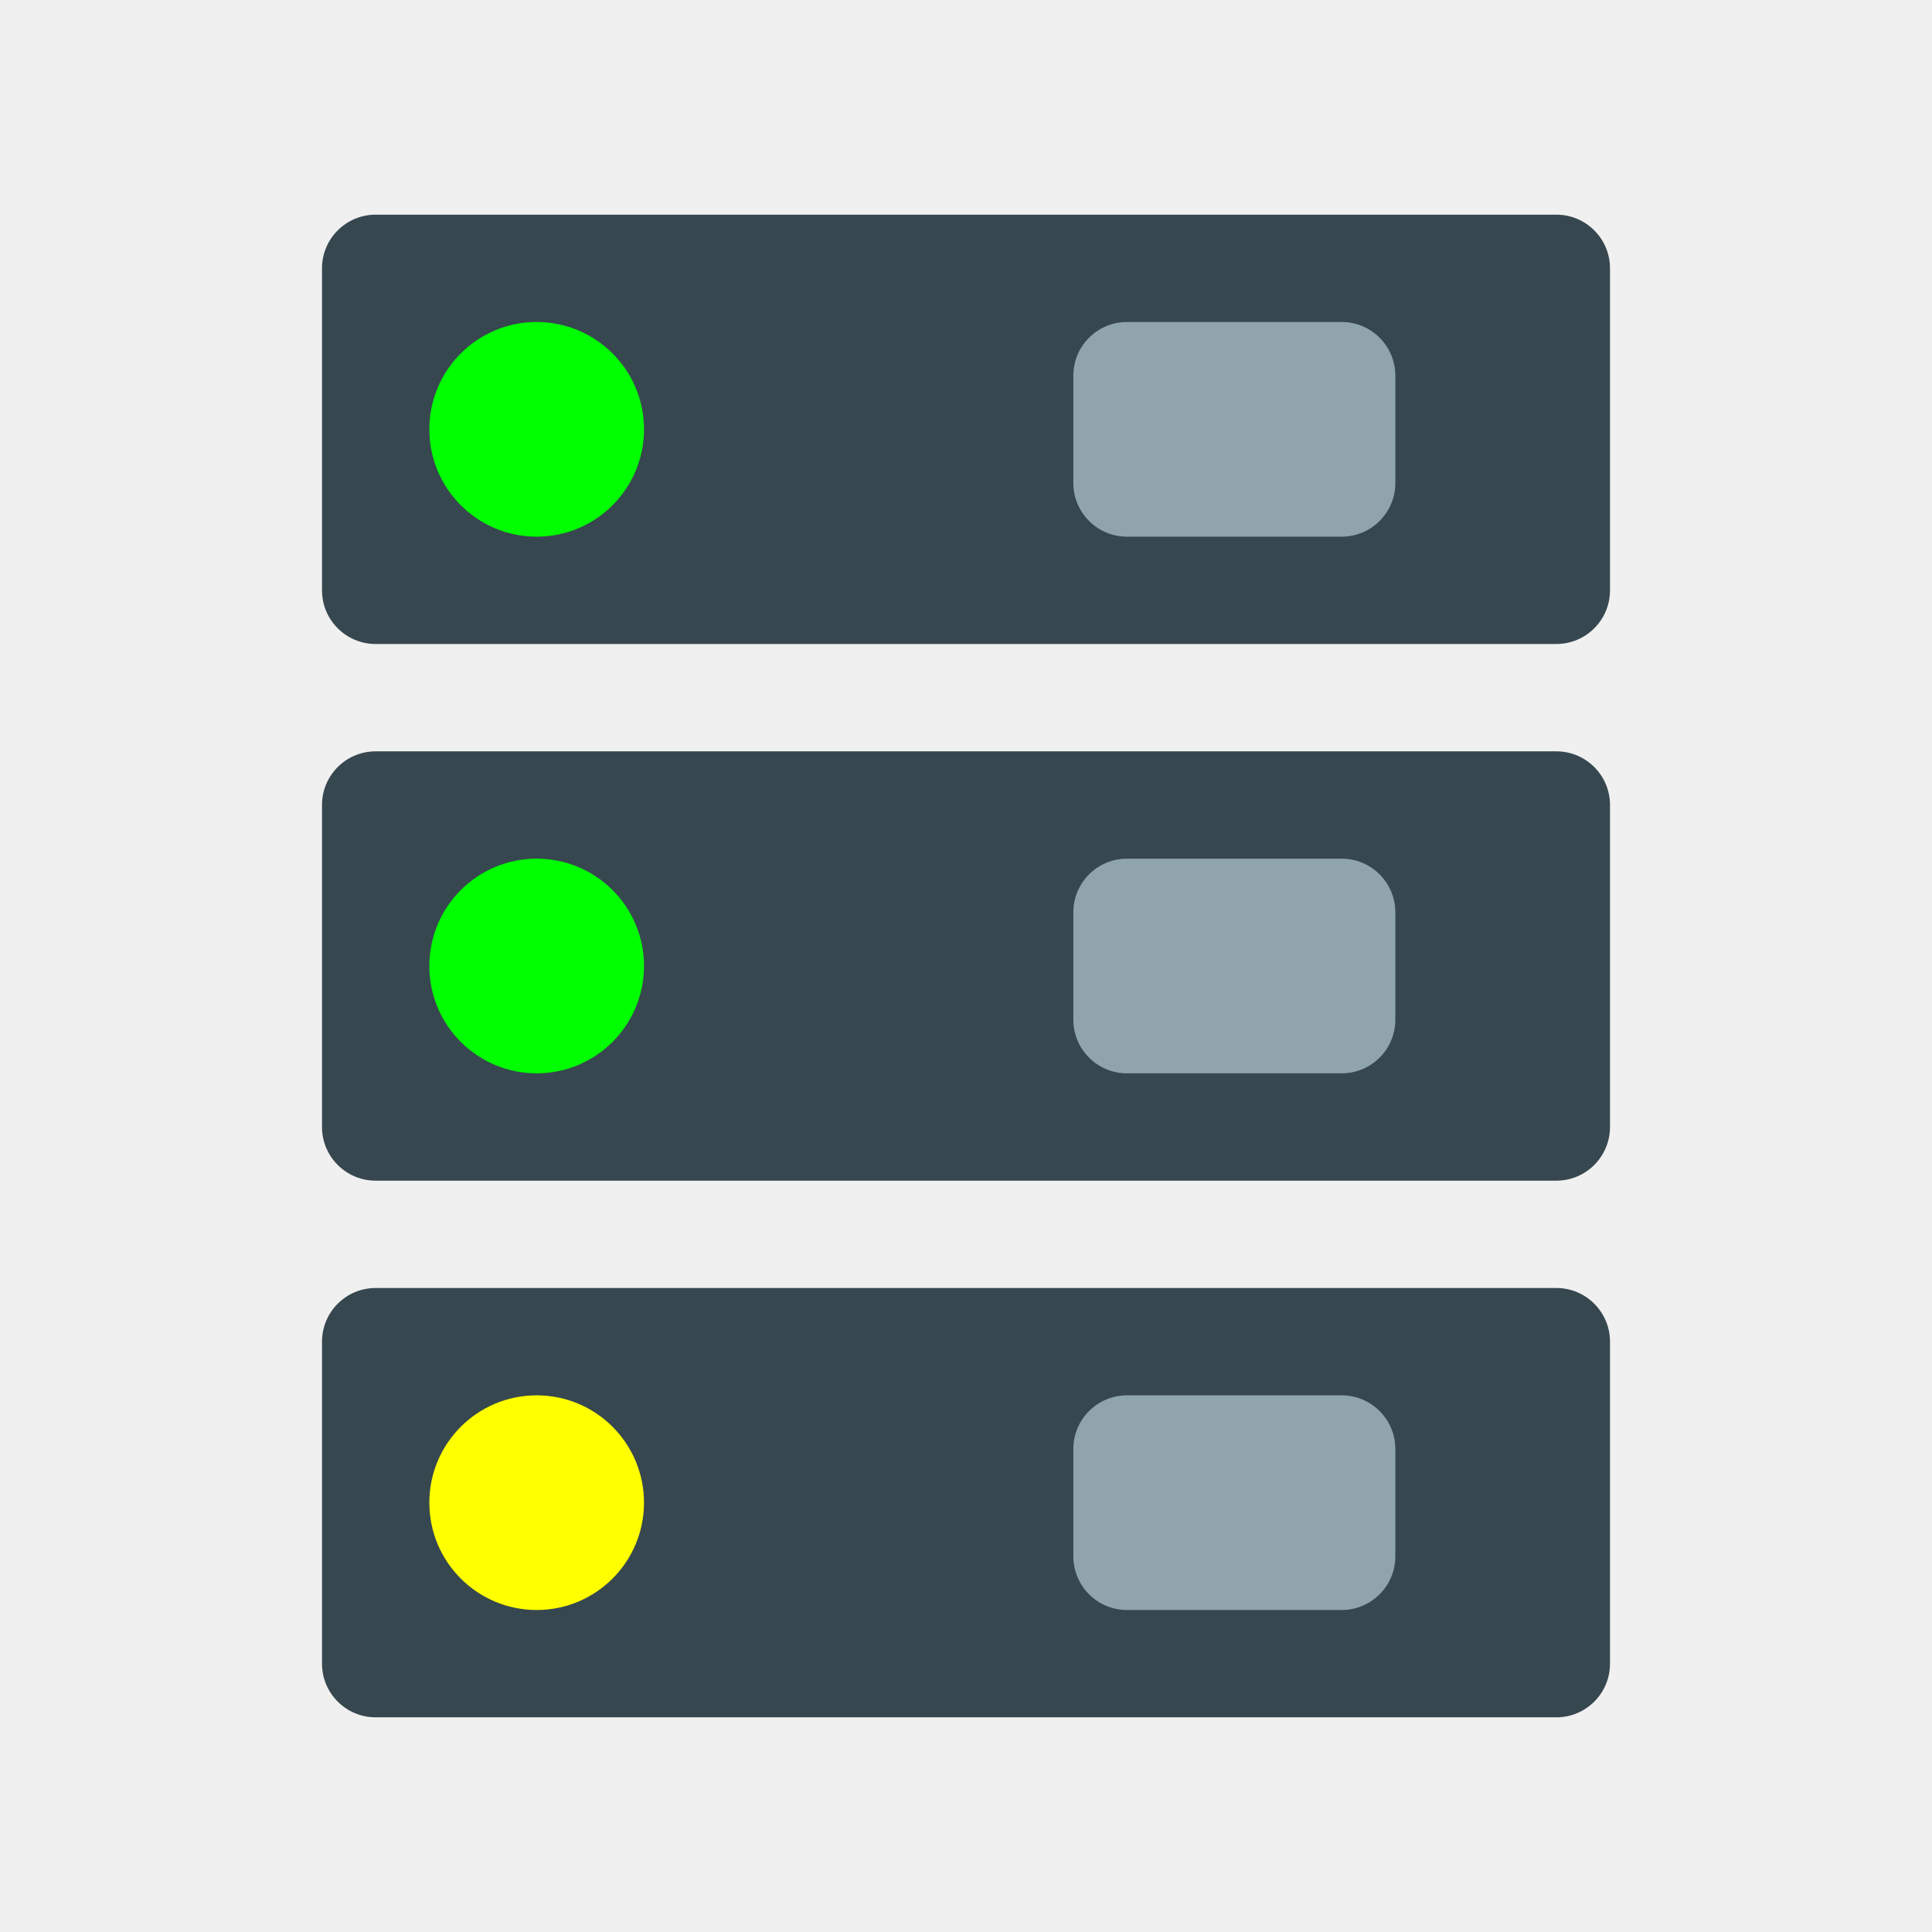
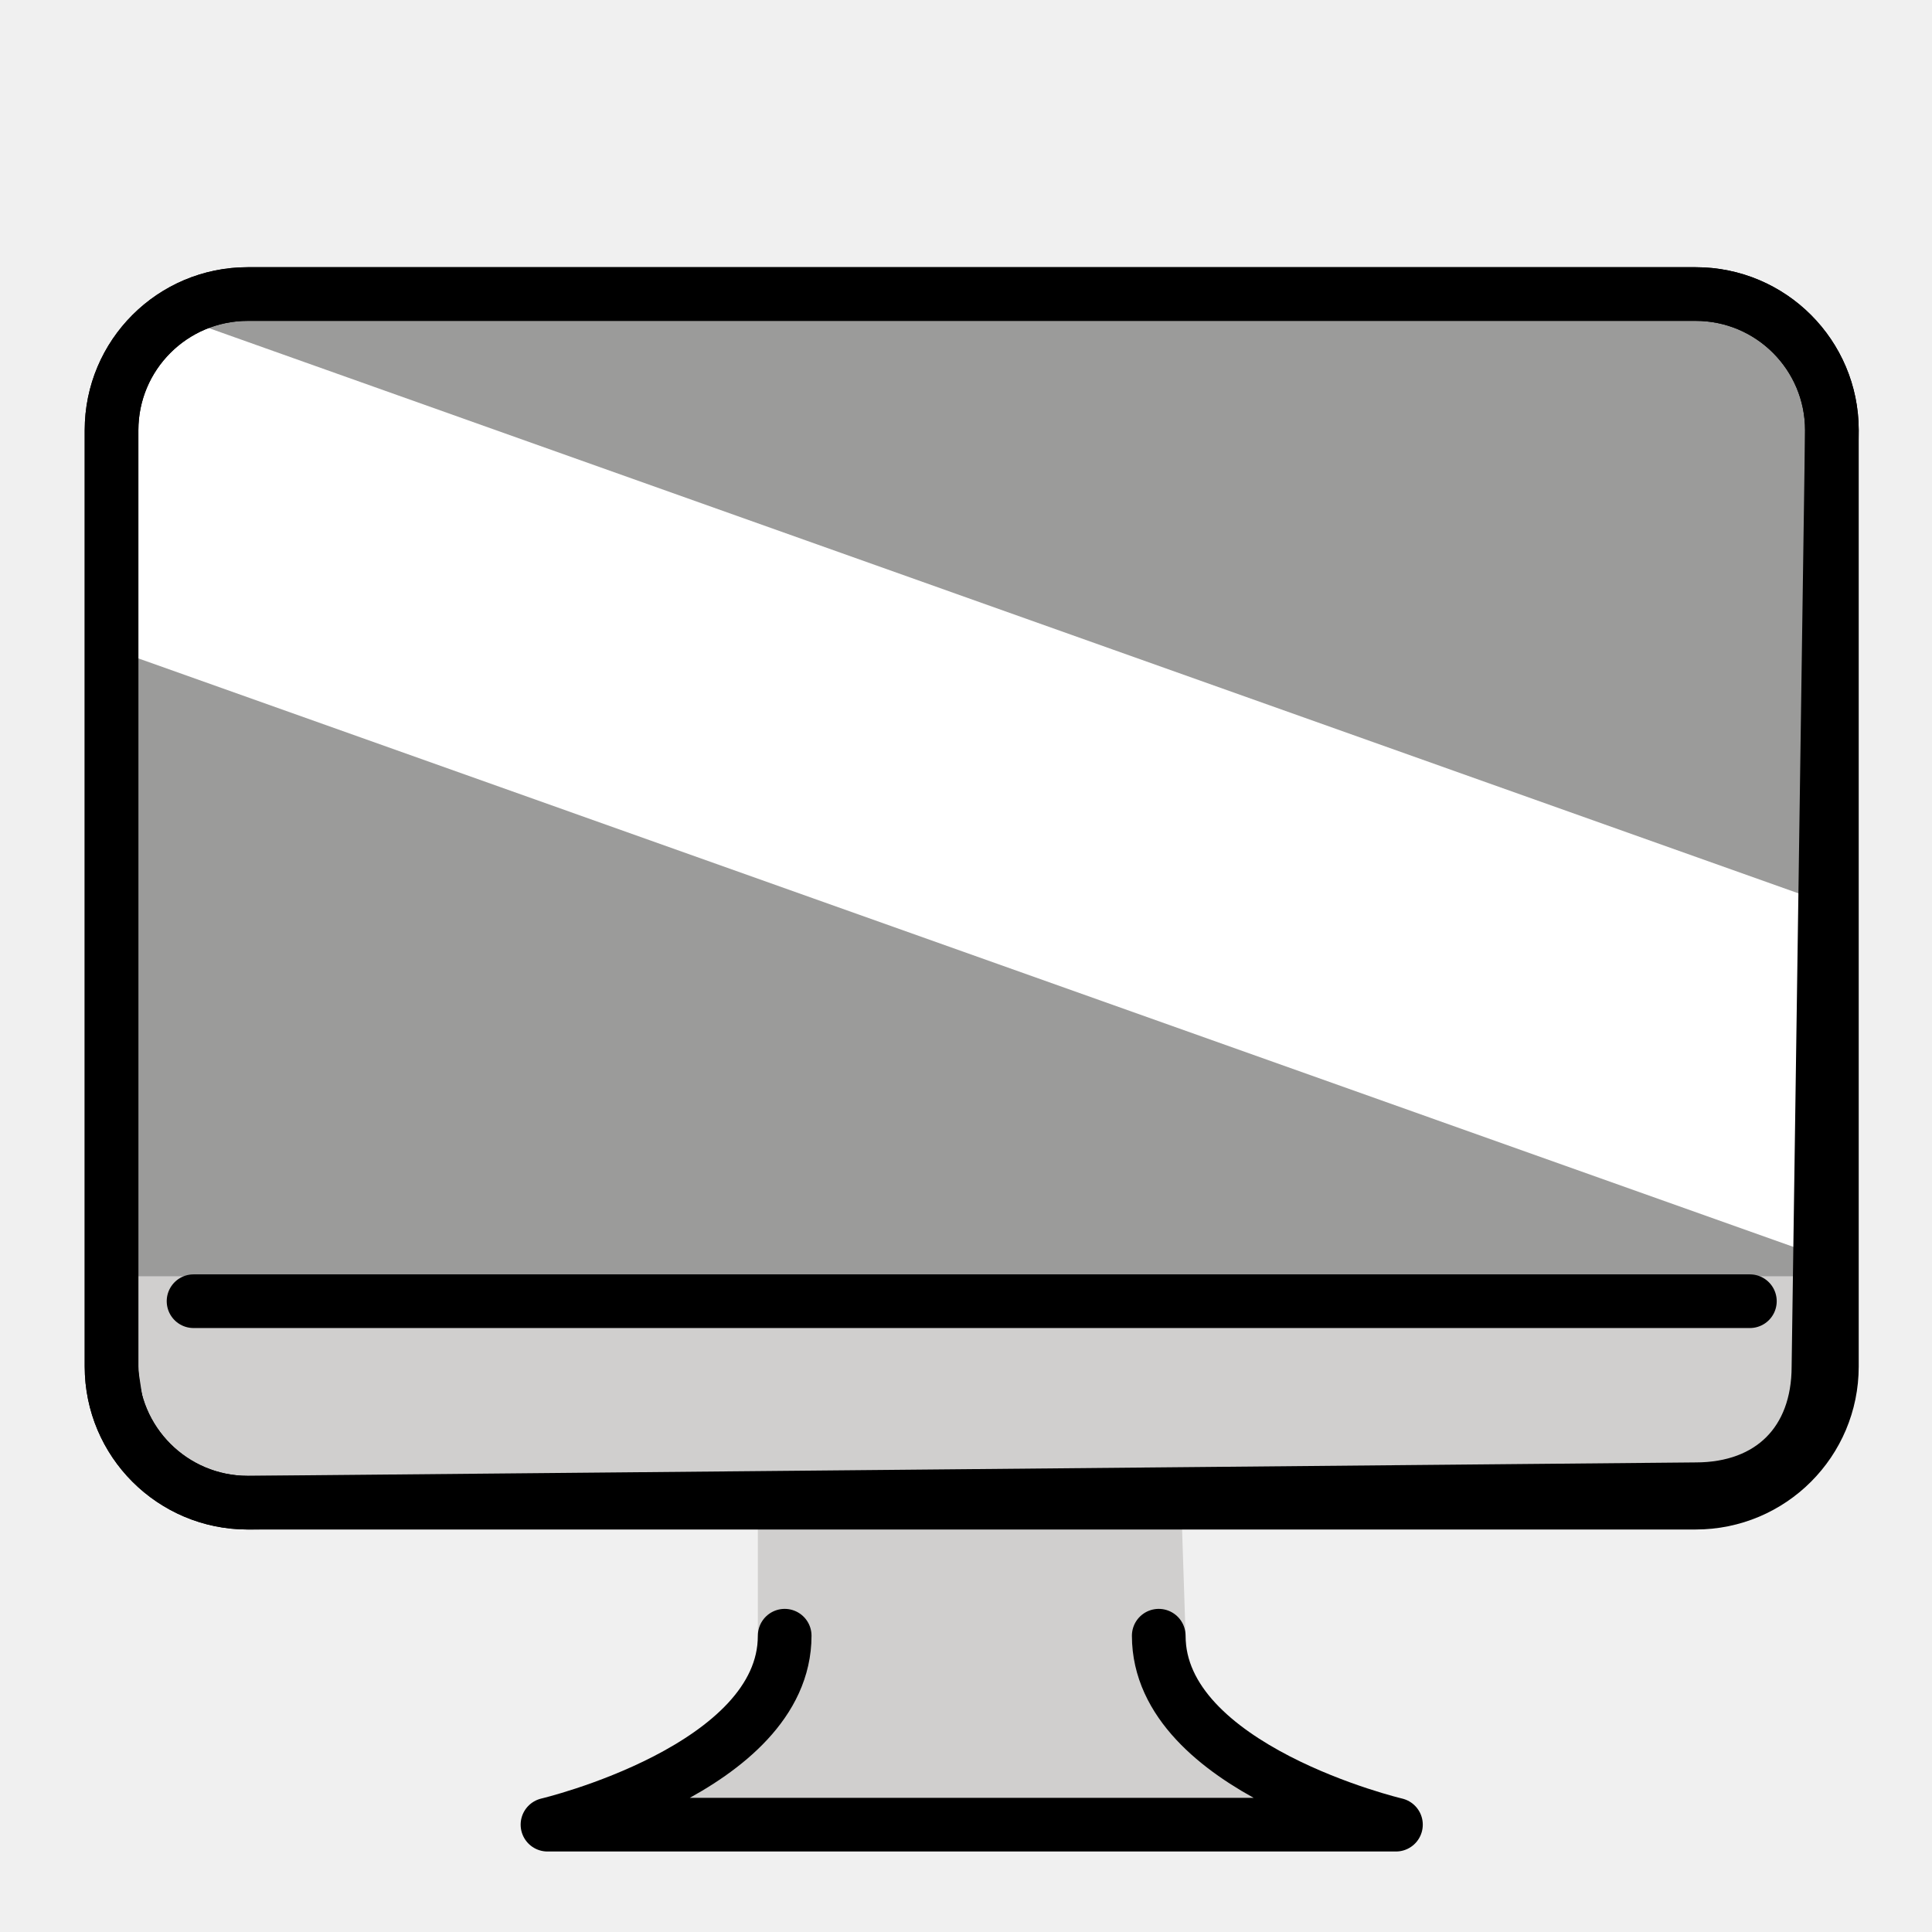
- <svg xmlns="http://www.w3.org/2000/svg" viewBox="0 0 36 36">
-   <rect width="24" height="8" x="6" y="4" fill="#37474f" rx="1" />
-   <rect width="24" height="8" x="6" y="14" fill="#37474f" rx="1" />
-   <rect width="24" height="8" x="6" y="24" fill="#37474f" rx="1" />
-   <circle cx="10" cy="8" r="2" fill="#0f0" />
-   <circle cx="10" cy="18" r="2" fill="#0f0" />
-   <circle cx="10" cy="28" r="2" fill="#ff0" />
-   <rect width="6" height="4" x="20" y="6" fill="#90a4ae" rx="1" />
-   <rect width="6" height="4" x="20" y="16" fill="#90a4ae" rx="1" />
-   <rect width="6" height="4" x="20" y="26" fill="#90a4ae" rx="1" />
+ <svg xmlns="http://www.w3.org/2000/svg" id="emoji" viewBox="0 0 72 72">
+   <g id="color">
+     <path fill="#d0cfce" d="m44.183,60.958c0,4.958,7.84,7.042,7.84,7.042h-31.62s7.84-2.083,7.84-7.042v-4.934h15.778l.162,4.934Z" />
+     <path fill="#9b9b9a" d="m63.194,56H9.232c-2.803,0-5.075-2.272-5.075-5.075V16.033c0-2.803,2.272-5.075,5.075-5.075h53.962c2.803,0,5.075,2.272,5.075,5.075v34.892c0,2.803-2.272,5.075-5.075,5.075Z" />
+     <path fill="#fff" d="m67.547,46.721L4.213,24.201v-9.458c0-1.845,1.827-3.135,3.566-2.517l59.768,21.253v13.242Z" />
+     <path fill="#d0cfce" d="m68.269,47.563s.212,4.144-1.55,6.08c-.359.395-2.645,1.855-3.525,1.853l-53.962.5c-2.803,0-4.164-1.852-4.164-2.443l-.911-5.991" />
+   </g>
+   <g id="line">
+     <path fill="none" stroke="#000" stroke-linecap="round" stroke-linejoin="round" stroke-width="2" d="m63.194,56H9.232c-2.803,0-5.075-2.272-5.075-5.075V16.033c0-2.803,2.272-5.075,5.075-5.075h53.962c2.803,0,5.075,2.272,5.075,5.075v34.892c0,2.803-2.272,5.075-5.075,5.075Z" />
+     <path fill="none" stroke="#000" stroke-linecap="round" stroke-linejoin="round" stroke-width="0.919" d="m63.194,55.247l-53.962.75c-2.803,0-4.164-1.852-4.164-2.443l-.911-5.991" />
+     <path fill="none" stroke="#000" stroke-linecap="round" stroke-linejoin="round" stroke-width="2" d="m63.194,55.5l-53.962.5c-2.803,0-5.075-2.272-5.075-5.075V16.033c0-2.803,2.272-5.075,5.075-5.075h53.962c2.803,0,5.075,2.272,5.075,5.075l-.5,34.892c0,2.803-1.772,4.575-4.575,4.575Z" />
+     <line x1="7.213" x2="65.213" y1="48.492" y2="48.492" fill="none" stroke="#000" stroke-linecap="round" stroke-linejoin="round" stroke-width="2" />
+     <path fill="none" stroke="#000" stroke-linecap="round" stroke-linejoin="round" stroke-width="2" d="m43.183,60.958c0,4.958,8.84,7.042,8.84,7.042h-31.62s8.84-2.083,8.84-7.042" />
+   </g>
</svg>
